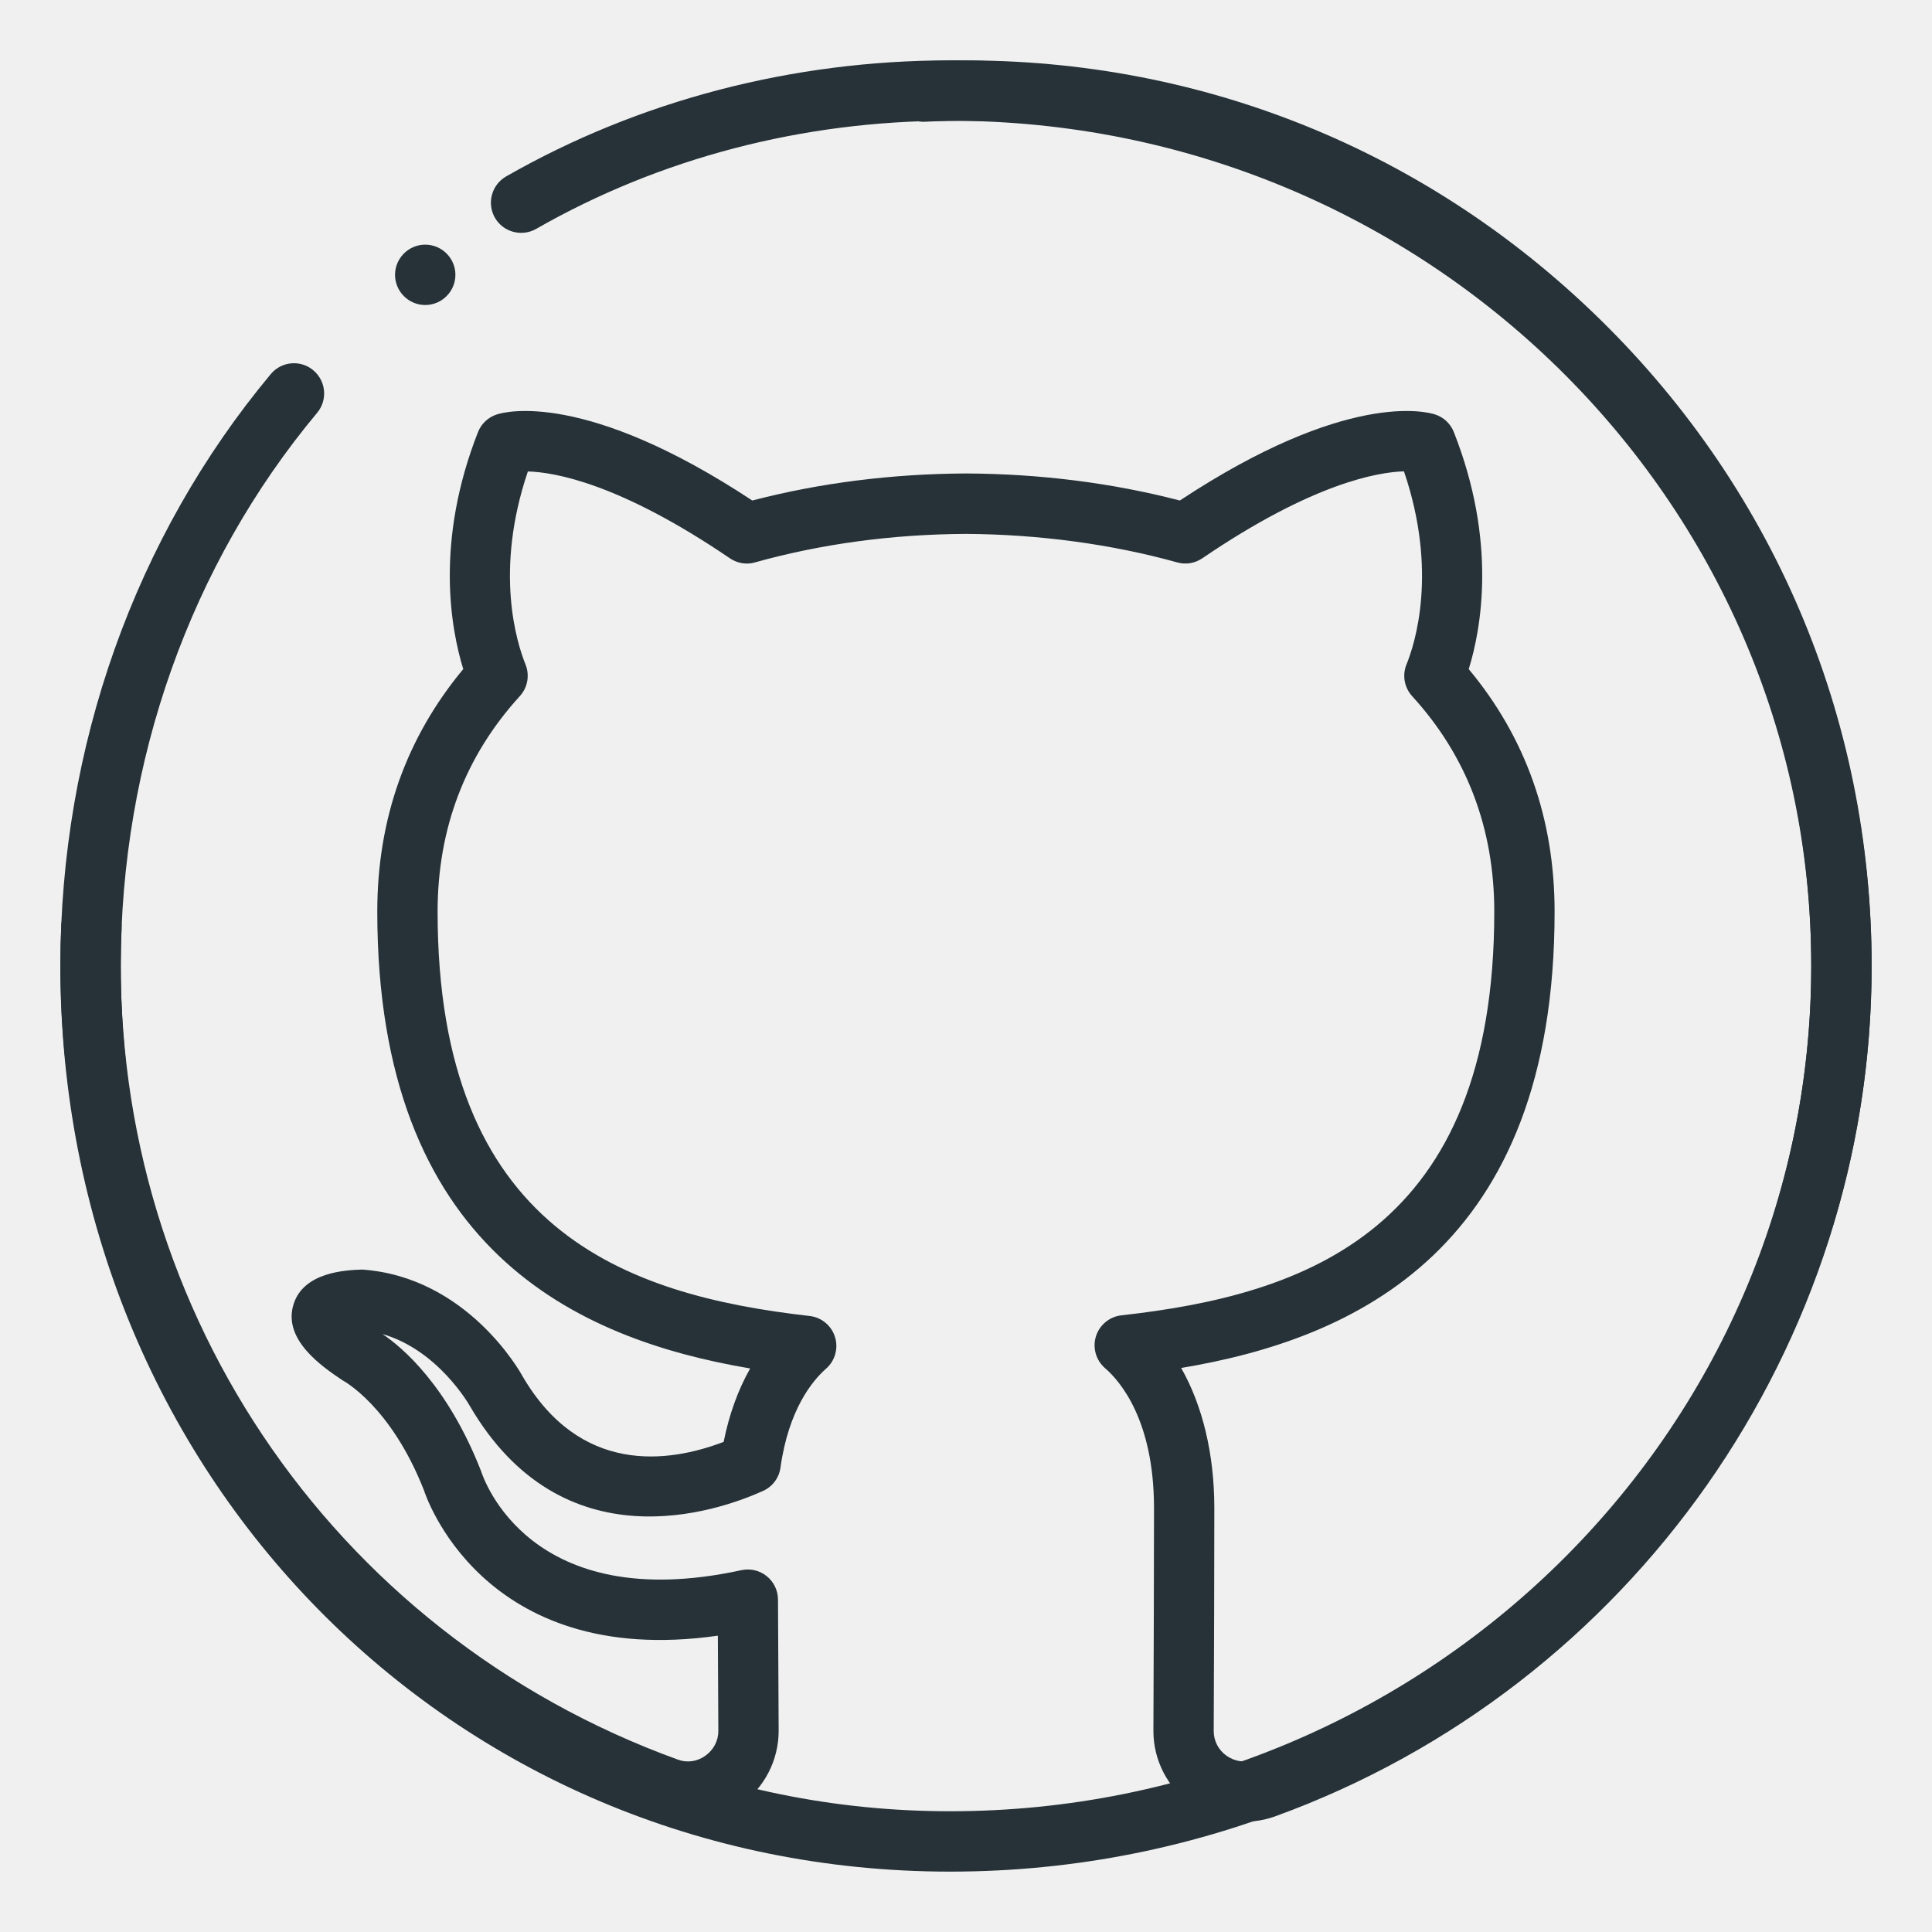
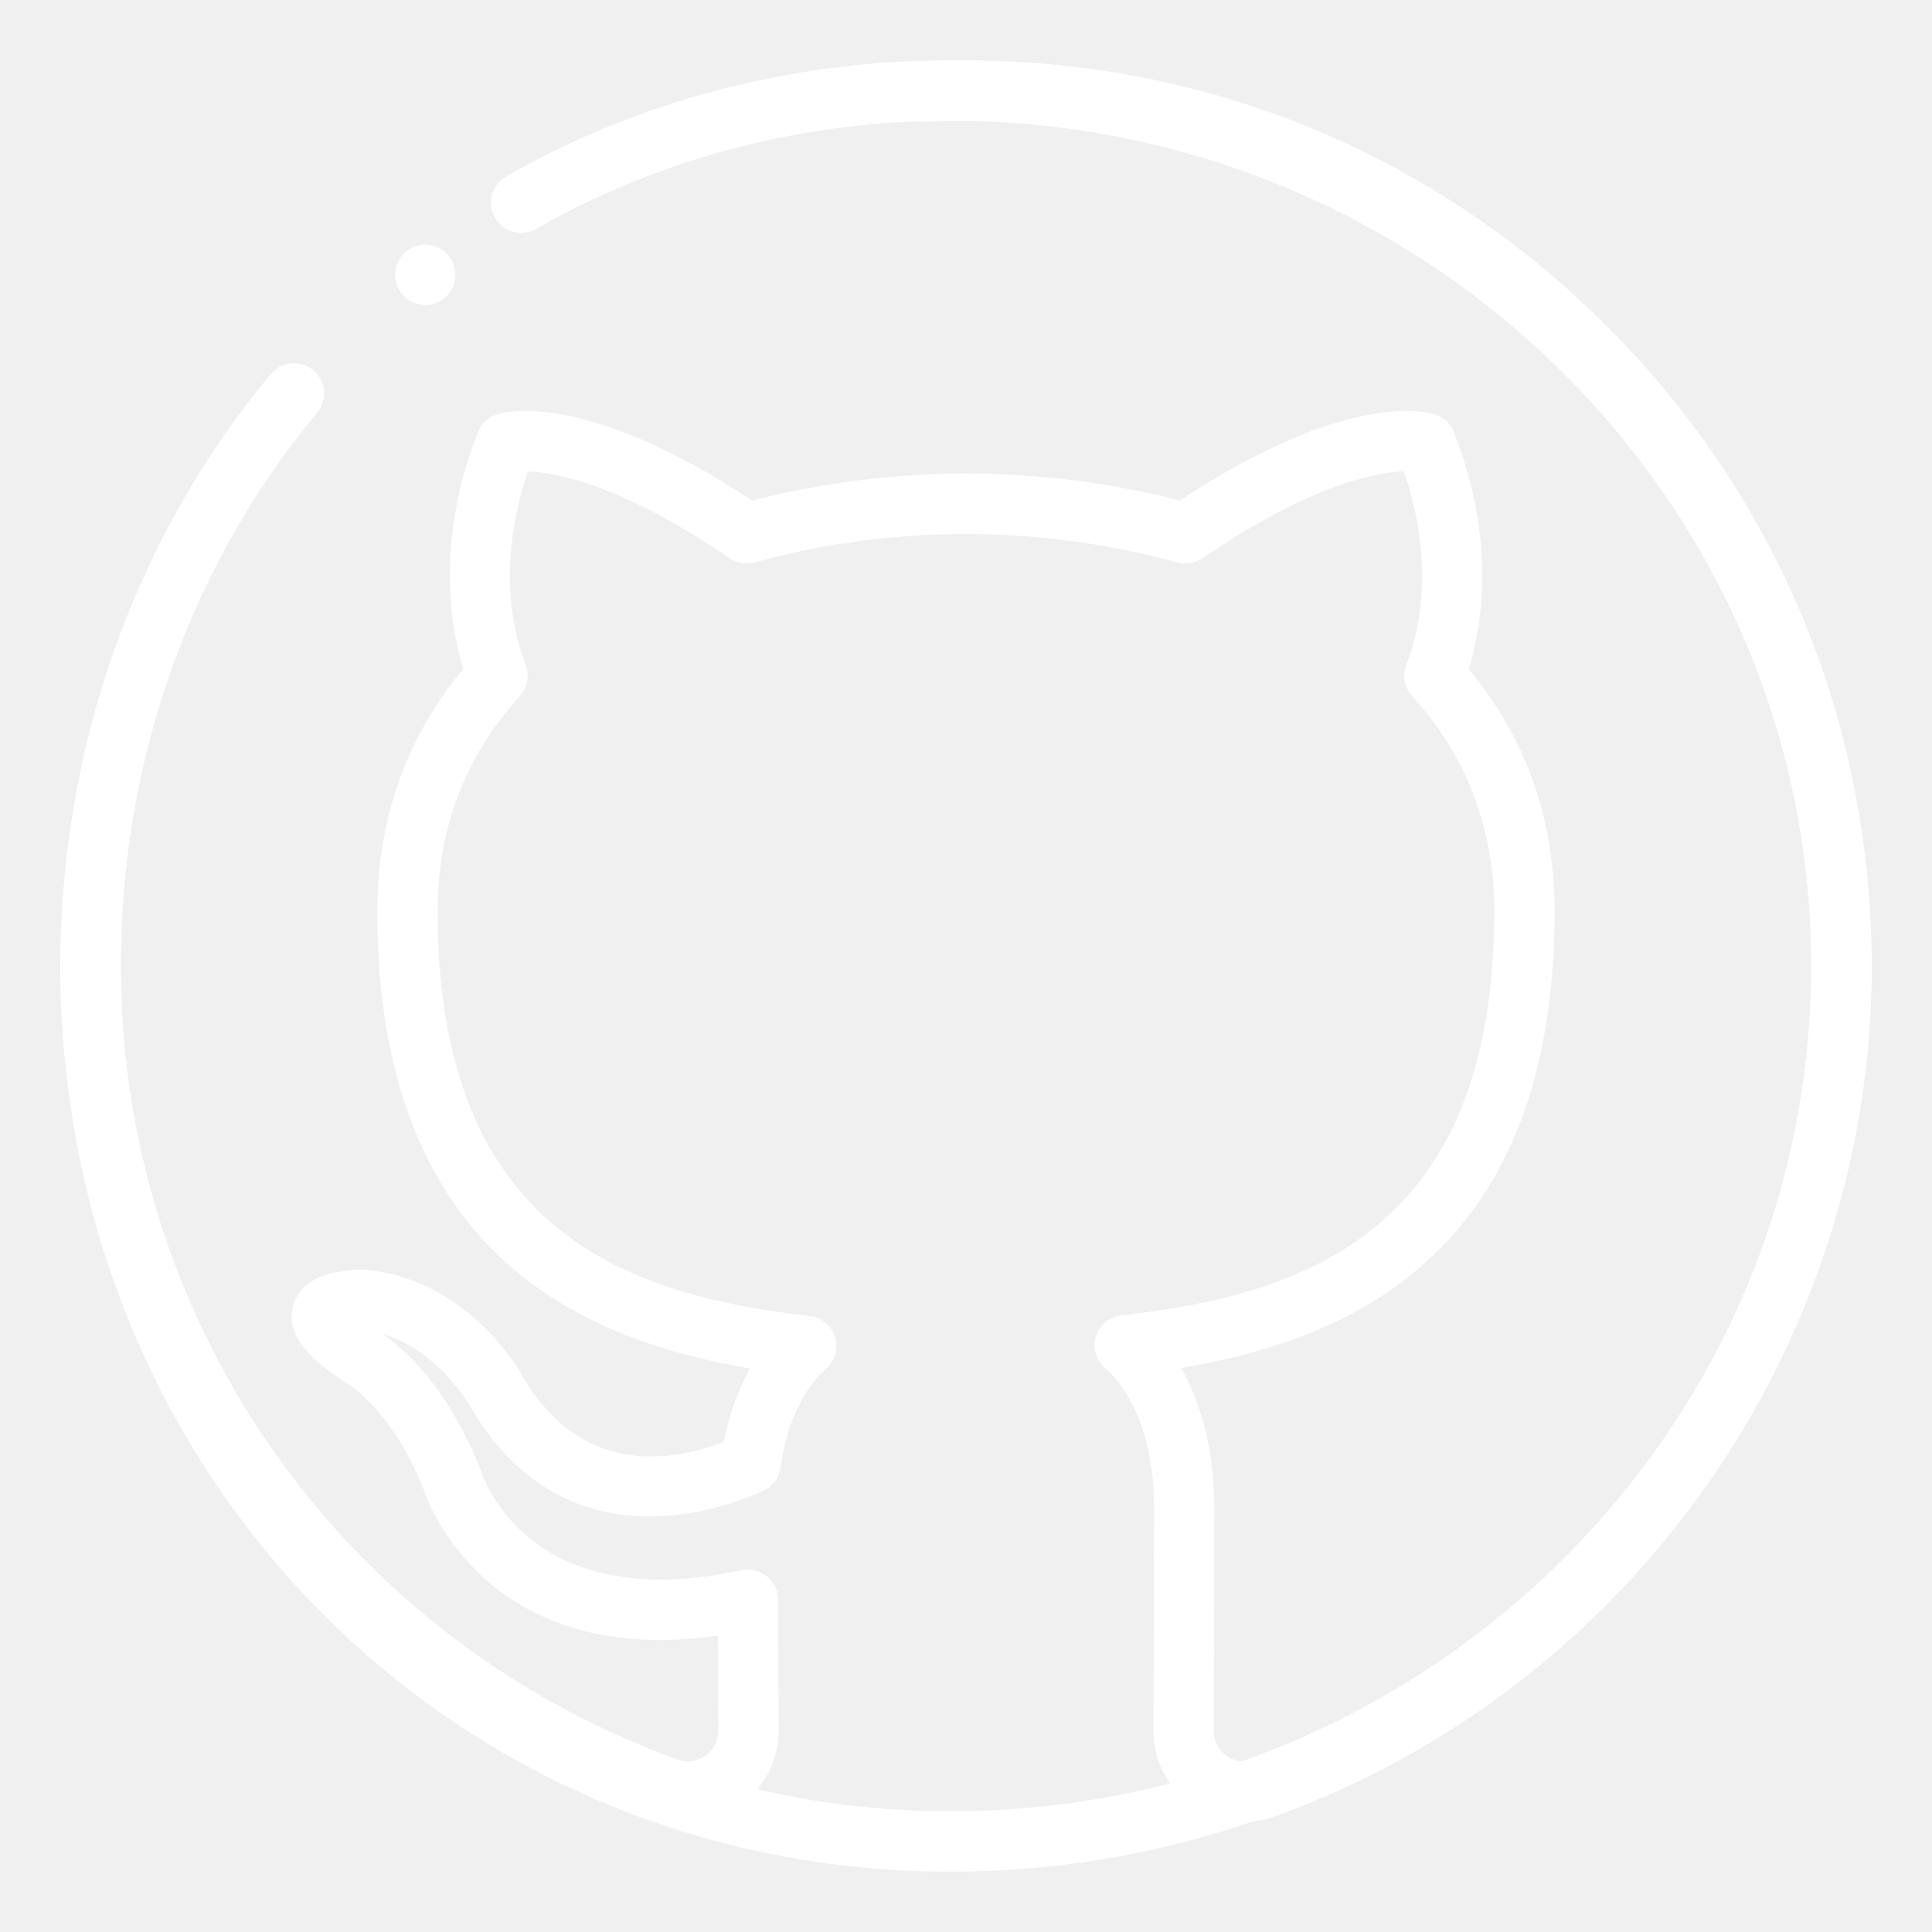
<svg xmlns="http://www.w3.org/2000/svg" enable-background="new 0 0 32 32" height="32px" version="1.1" viewBox="0 0 32 32" width="32px" xml:space="preserve">
  <g id="Github">
-     <path d="M11.393,30.176c-0.171,0-0.342-0.029-0.506-0.089C4.695,27.841,0.728,21.911,1.015,15.33   c0.012-0.275,0.232-0.485,0.521-0.478c0.276,0.012,0.49,0.246,0.478,0.521c-0.268,6.142,3.435,11.677,9.214,13.772   c0.151,0.056,0.318,0.033,0.453-0.063c0.139-0.098,0.218-0.25,0.217-0.417l-0.008-1.573c-3.927,0.561-4.857-2.375-4.867-2.406   c-0.552-1.405-1.342-1.82-1.35-1.824c-0.342-0.229-0.996-0.676-0.81-1.262c0.167-0.528,0.852-0.563,1.136-0.572   c1.736,0.122,2.616,1.693,2.652,1.76c0.956,1.643,2.414,1.446,3.335,1.094c0.09-0.452,0.239-0.863,0.439-1.216   c-2.872-0.486-6.176-1.973-6.176-7.568c0-1.531,0.479-2.88,1.424-4.016C7.465,10.408,7.205,8.97,7.917,7.157   C7.972,7.017,8.087,6.91,8.23,6.864C8.374,6.817,9.703,6.47,12.46,8.29c1.119-0.291,2.309-0.442,3.539-0.448   c1.234,0.006,2.423,0.157,3.543,0.448c2.756-1.82,4.08-1.473,4.226-1.426c0.143,0.046,0.257,0.153,0.312,0.292   c0.715,1.813,0.456,3.251,0.247,3.927c0.944,1.133,1.422,2.482,1.422,4.016c0,5.595-3.308,7.078-6.185,7.559   c0.354,0.623,0.549,1.426,0.549,2.32c0,1.013-0.005,2.465-0.01,3.692c0,0.166,0.077,0.315,0.214,0.412   c0.137,0.096,0.306,0.119,0.463,0.063C26.295,27.141,30,21.858,30,16c0-3.863-1.54-7.46-4.335-10.129   c-2.794-2.667-6.462-4.037-10.336-3.855c-0.275,0.021-0.509-0.201-0.523-0.476c-0.013-0.276,0.2-0.51,0.476-0.523   c4.152-0.19,8.08,1.274,11.073,4.131C29.351,8.007,31,11.861,31,16c0,6.277-3.97,11.937-9.878,14.084   c-0.463,0.167-0.978,0.099-1.38-0.185c-0.401-0.283-0.64-0.744-0.638-1.233c0.005-1.226,0.01-2.676,0.01-3.688   c0-1.459-0.567-2.107-0.811-2.317c-0.15-0.13-0.21-0.337-0.151-0.526c0.059-0.19,0.225-0.327,0.422-0.349   c3.054-0.34,6.176-1.401,6.176-6.686c0-1.38-0.458-2.582-1.36-3.569c-0.13-0.143-0.167-0.347-0.094-0.526   c0.139-0.34,0.524-1.537-0.042-3.198c-0.423,0.012-1.503,0.189-3.34,1.44c-0.122,0.083-0.274,0.109-0.416,0.068   c-1.084-0.302-2.293-0.465-3.499-0.472c-1.218,0.006-2.395,0.165-3.494,0.472c-0.141,0.042-0.293,0.015-0.416-0.068   c-1.83-1.245-2.91-1.427-3.346-1.438c-0.563,1.661-0.177,2.855-0.039,3.196c0.072,0.179,0.036,0.383-0.094,0.525   c-0.904,0.991-1.362,2.192-1.362,3.57c0,5.282,3.115,6.35,6.162,6.697c0.196,0.022,0.361,0.158,0.42,0.347   c0.059,0.188,0.001,0.395-0.147,0.525c-0.224,0.197-0.621,0.672-0.756,1.64c-0.023,0.17-0.133,0.316-0.29,0.386   c-0.75,0.338-3.316,1.237-4.858-1.413c-0.011-0.019-0.525-0.921-1.444-1.186c0.326,0.218,1.077,0.852,1.631,2.265   c0.043,0.133,0.808,2.409,4.313,1.646c0.148-0.031,0.301,0.003,0.419,0.098c0.118,0.094,0.187,0.237,0.188,0.387l0.011,2.17   c0.002,0.491-0.237,0.955-0.641,1.239C12,30.082,11.698,30.176,11.393,30.176z" fill="#263238" />
-     <path d="M15.737,31C7.474,31,1,24.411,1,16c0-3.629,1.238-7.111,3.485-9.804c0.176-0.212,0.493-0.241,0.704-0.063   C5.401,6.31,5.43,6.625,5.253,6.837C3.155,9.35,2,12.604,2,16c0,7.851,6.034,14,13.737,14C23.602,30,30,23.72,30,16   S23.602,2,15.737,2c-2.441,0-4.812,0.62-6.858,1.792C8.641,3.927,8.334,3.845,8.197,3.606C8.06,3.366,8.143,3.061,8.382,2.923   C10.579,1.665,13.123,1,15.737,1C24.153,1,31,7.729,31,16S24.153,31,15.737,31z" fill="#263238" />
+     <path d="M11.393,30.176c-0.171,0-0.342-0.029-0.506-0.089C4.695,27.841,0.728,21.911,1.015,15.33   c0.012-0.275,0.232-0.485,0.521-0.478c0.276,0.012,0.49,0.246,0.478,0.521c-0.268,6.142,3.435,11.677,9.214,13.772   c0.151,0.056,0.318,0.033,0.453-0.063c0.139-0.098,0.218-0.25,0.217-0.417l-0.008-1.573c-3.927,0.561-4.857-2.375-4.867-2.406   c-0.552-1.405-1.342-1.82-1.35-1.824c-0.342-0.229-0.996-0.676-0.81-1.262c0.167-0.528,0.852-0.563,1.136-0.572   c1.736,0.122,2.616,1.693,2.652,1.76c0.956,1.643,2.414,1.446,3.335,1.094c0.09-0.452,0.239-0.863,0.439-1.216   c-2.872-0.486-6.176-1.973-6.176-7.568c0-1.531,0.479-2.88,1.424-4.016C7.465,10.408,7.205,8.97,7.917,7.157   C7.972,7.017,8.087,6.91,8.23,6.864C8.374,6.817,9.703,6.47,12.46,8.29c1.119-0.291,2.309-0.442,3.539-0.448   c1.234,0.006,2.423,0.157,3.543,0.448c2.756-1.82,4.08-1.473,4.226-1.426c0.143,0.046,0.257,0.153,0.312,0.292   c0.715,1.813,0.456,3.251,0.247,3.927c0.944,1.133,1.422,2.482,1.422,4.016c0,5.595-3.308,7.078-6.185,7.559   c0.354,0.623,0.549,1.426,0.549,2.32c0,1.013-0.005,2.465-0.01,3.692c0,0.166,0.077,0.315,0.214,0.412   c0.137,0.096,0.306,0.119,0.463,0.063C26.295,27.141,30,21.858,30,16c0-3.863-1.54-7.46-4.335-10.129   c-2.794-2.667-6.462-4.037-10.336-3.855c-0.275,0.021-0.509-0.201-0.523-0.476c-0.013-0.276,0.2-0.51,0.476-0.523   c4.152-0.19,8.08,1.274,11.073,4.131C29.351,8.007,31,11.861,31,16c0,6.277-3.97,11.937-9.878,14.084   c-0.463,0.167-0.978,0.099-1.38-0.185c-0.401-0.283-0.64-0.744-0.638-1.233c0.005-1.226,0.01-2.676,0.01-3.688   c0-1.459-0.567-2.107-0.811-2.317c-0.15-0.13-0.21-0.337-0.151-0.526c0.059-0.19,0.225-0.327,0.422-0.349   c3.054-0.34,6.176-1.401,6.176-6.686c0-1.38-0.458-2.582-1.36-3.569c-0.13-0.143-0.167-0.347-0.094-0.526   c0.139-0.34,0.524-1.537-0.042-3.198c-0.423,0.012-1.503,0.189-3.34,1.44c-0.122,0.083-0.274,0.109-0.416,0.068   c-1.084-0.302-2.293-0.465-3.499-0.472c-1.218,0.006-2.395,0.165-3.494,0.472c-0.141,0.042-0.293,0.015-0.416-0.068   c-1.83-1.245-2.91-1.427-3.346-1.438c-0.563,1.661-0.177,2.855-0.039,3.196c0.072,0.179,0.036,0.383-0.094,0.525   c-0.904,0.991-1.362,2.192-1.362,3.57c0,5.282,3.115,6.35,6.162,6.697c0.196,0.022,0.361,0.158,0.42,0.347   c0.059,0.188,0.001,0.395-0.147,0.525c-0.224,0.197-0.621,0.672-0.756,1.64c-0.023,0.17-0.133,0.316-0.29,0.386   c-0.75,0.338-3.316,1.237-4.858-1.413c-0.011-0.019-0.525-0.921-1.444-1.186c0.326,0.218,1.077,0.852,1.631,2.265   c0.043,0.133,0.808,2.409,4.313,1.646c0.148-0.031,0.301,0.003,0.419,0.098c0.118,0.094,0.187,0.237,0.188,0.387l0.011,2.17   c0.002,0.491-0.237,0.955-0.641,1.239C12,30.082,11.698,30.176,11.393,30.176z" fill="#FFFFFF" />
+     <path d="M15.737,31C7.474,31,1,24.411,1,16c0-3.629,1.238-7.111,3.485-9.804c0.176-0.212,0.493-0.241,0.704-0.063   C5.401,6.31,5.43,6.625,5.253,6.837C3.155,9.35,2,12.604,2,16c0,7.851,6.034,14,13.737,14C23.602,30,30,23.72,30,16   S23.602,2,15.737,2c-2.441,0-4.812,0.62-6.858,1.792C8.641,3.927,8.334,3.845,8.197,3.606C8.06,3.366,8.143,3.061,8.382,2.923   C10.579,1.665,13.123,1,15.737,1C24.153,1,31,7.729,31,16S24.153,31,15.737,31z" fill="#FFFFFF" />
    <g>
      <g>
        <g>
          <g>
            <g>
              <g>
-                 <path d="M7.543,4.552c0,0.275-0.225,0.5-0.5,0.5l0,0c-0.275,0-0.5-0.225-0.5-0.5l0,0         c0-0.275,0.225-0.5,0.5-0.5l0,0C7.318,4.052,7.543,4.276,7.543,4.552L7.543,4.552z" fill="#263238" />
+                 <path d="M7.543,4.552c0,0.275-0.225,0.5-0.5,0.5l0,0c-0.275,0-0.5-0.225-0.5-0.5l0,0         c0-0.275,0.225-0.5,0.5-0.5l0,0C7.318,4.052,7.543,4.276,7.543,4.552L7.543,4.552z" fill="#FFFFFF" />
              </g>
            </g>
          </g>
        </g>
      </g>
    </g>
  </g>
</svg>
